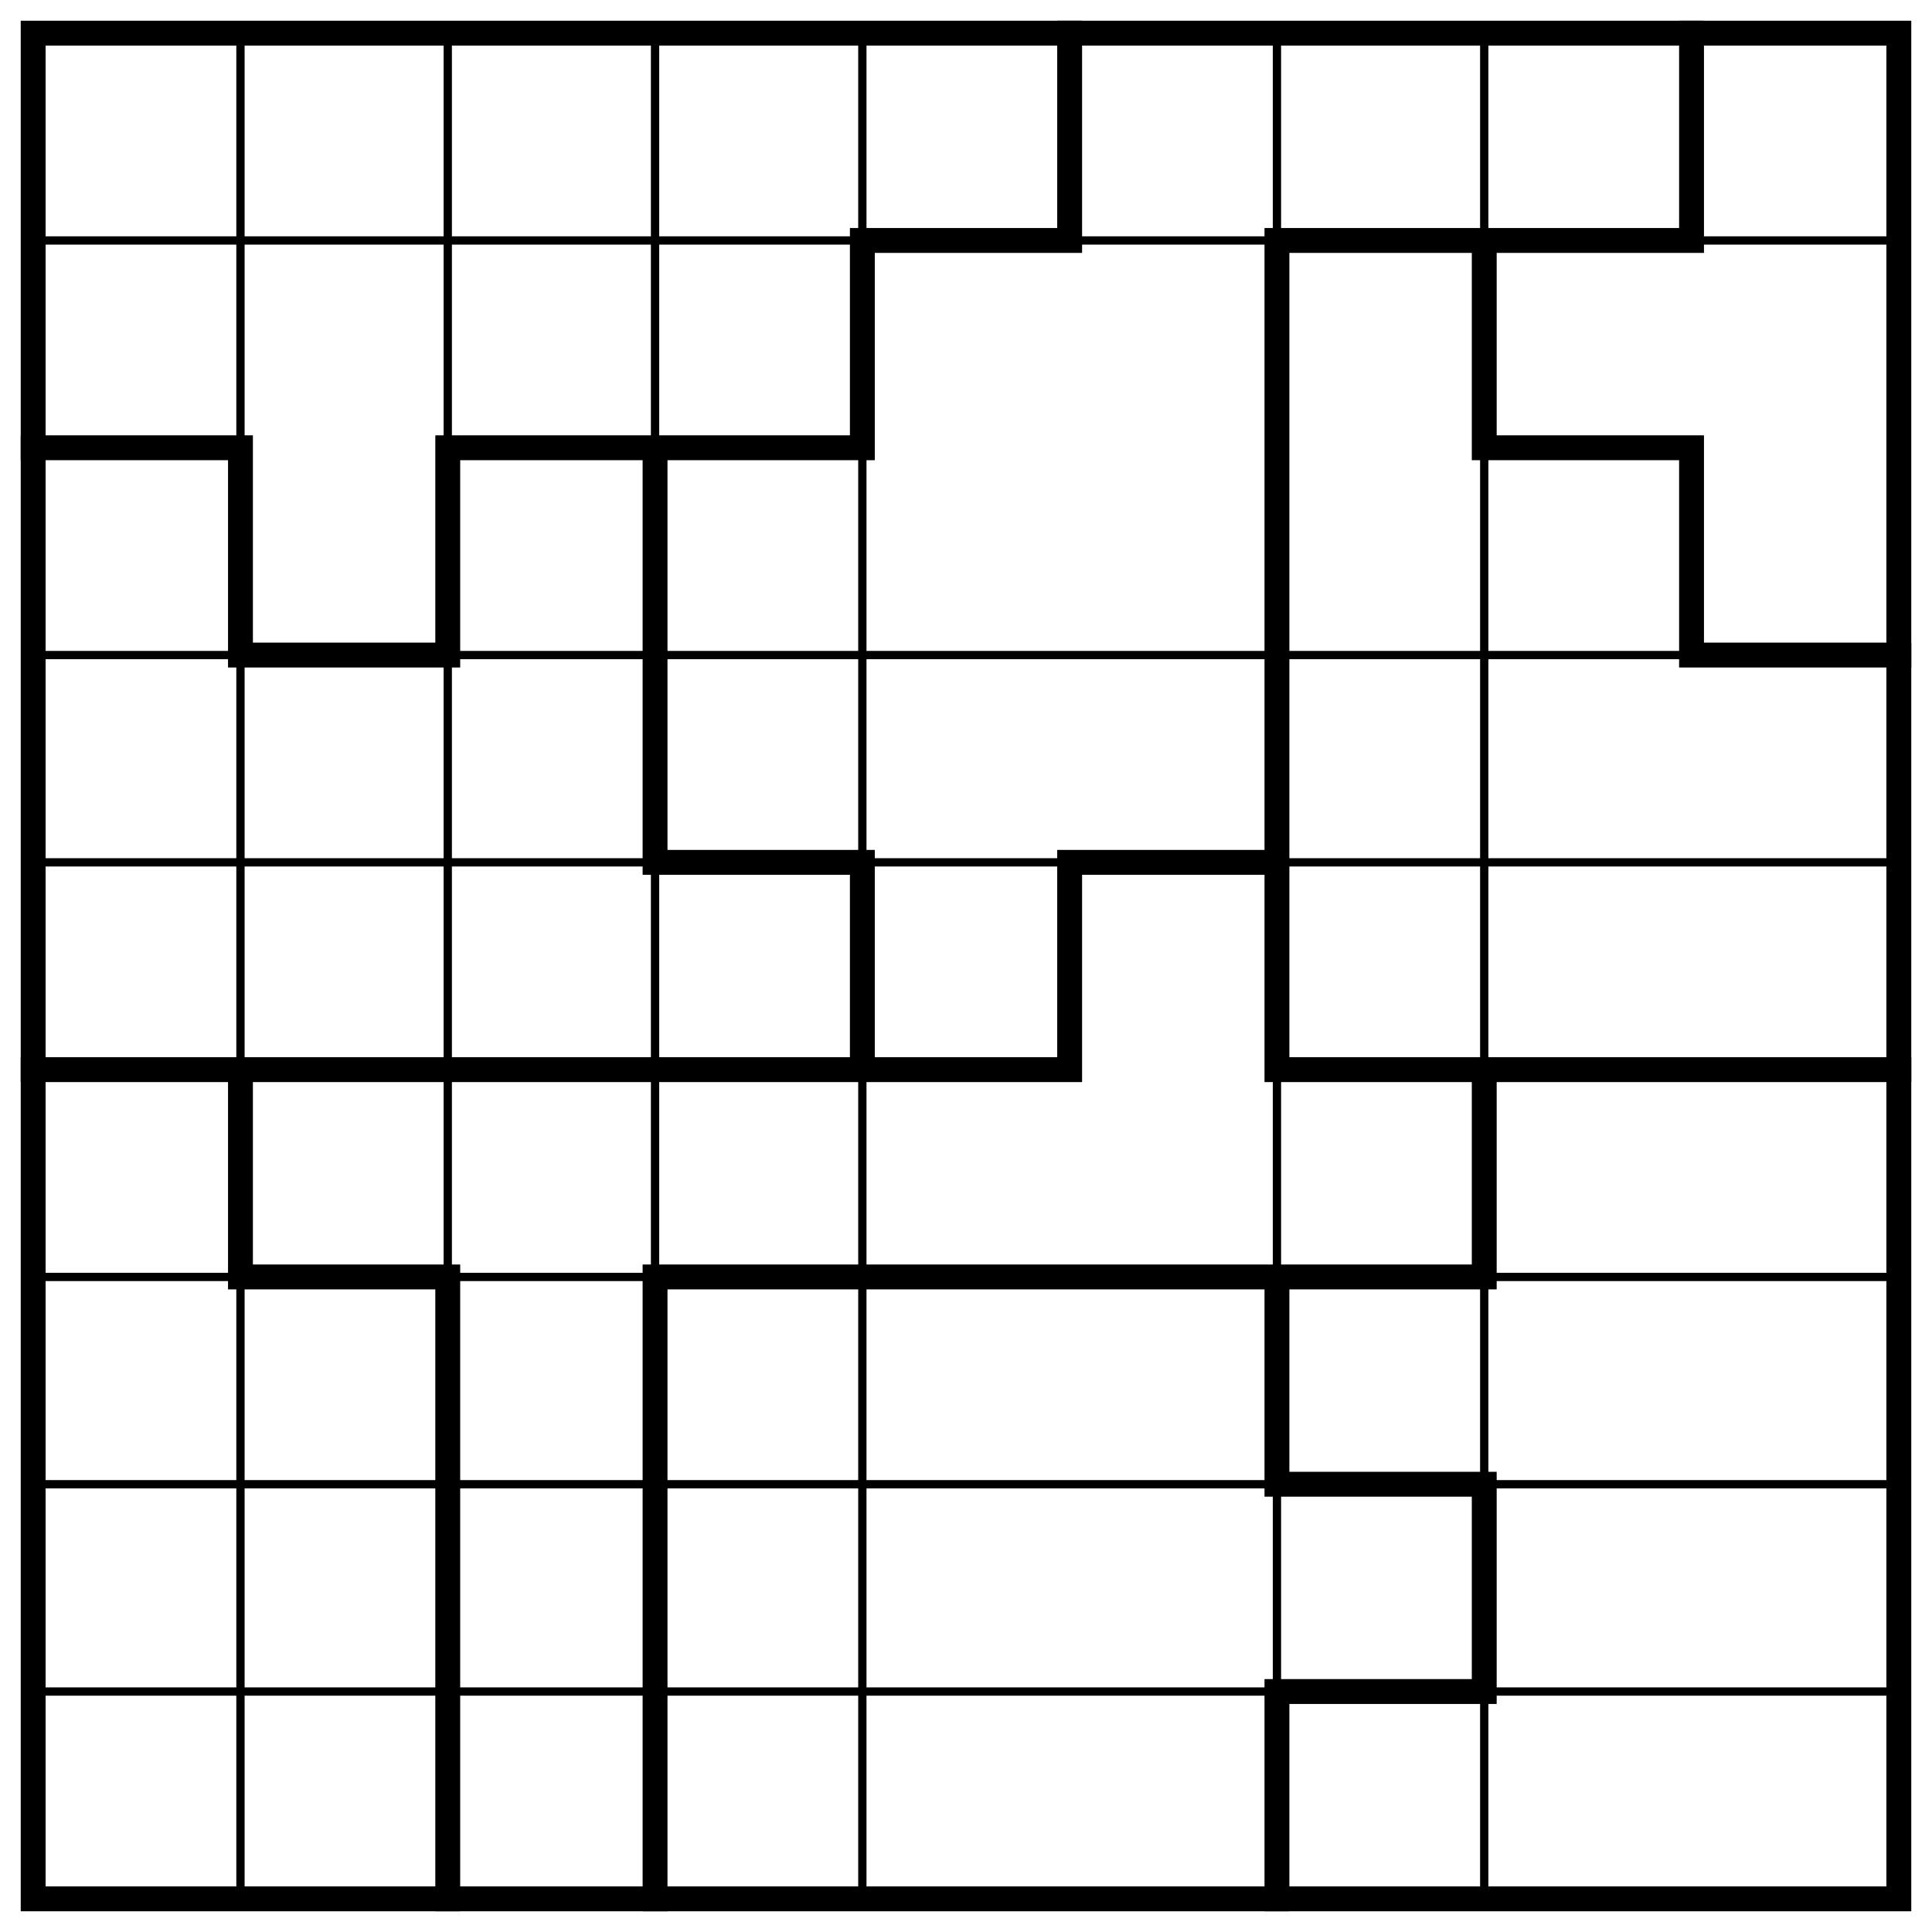
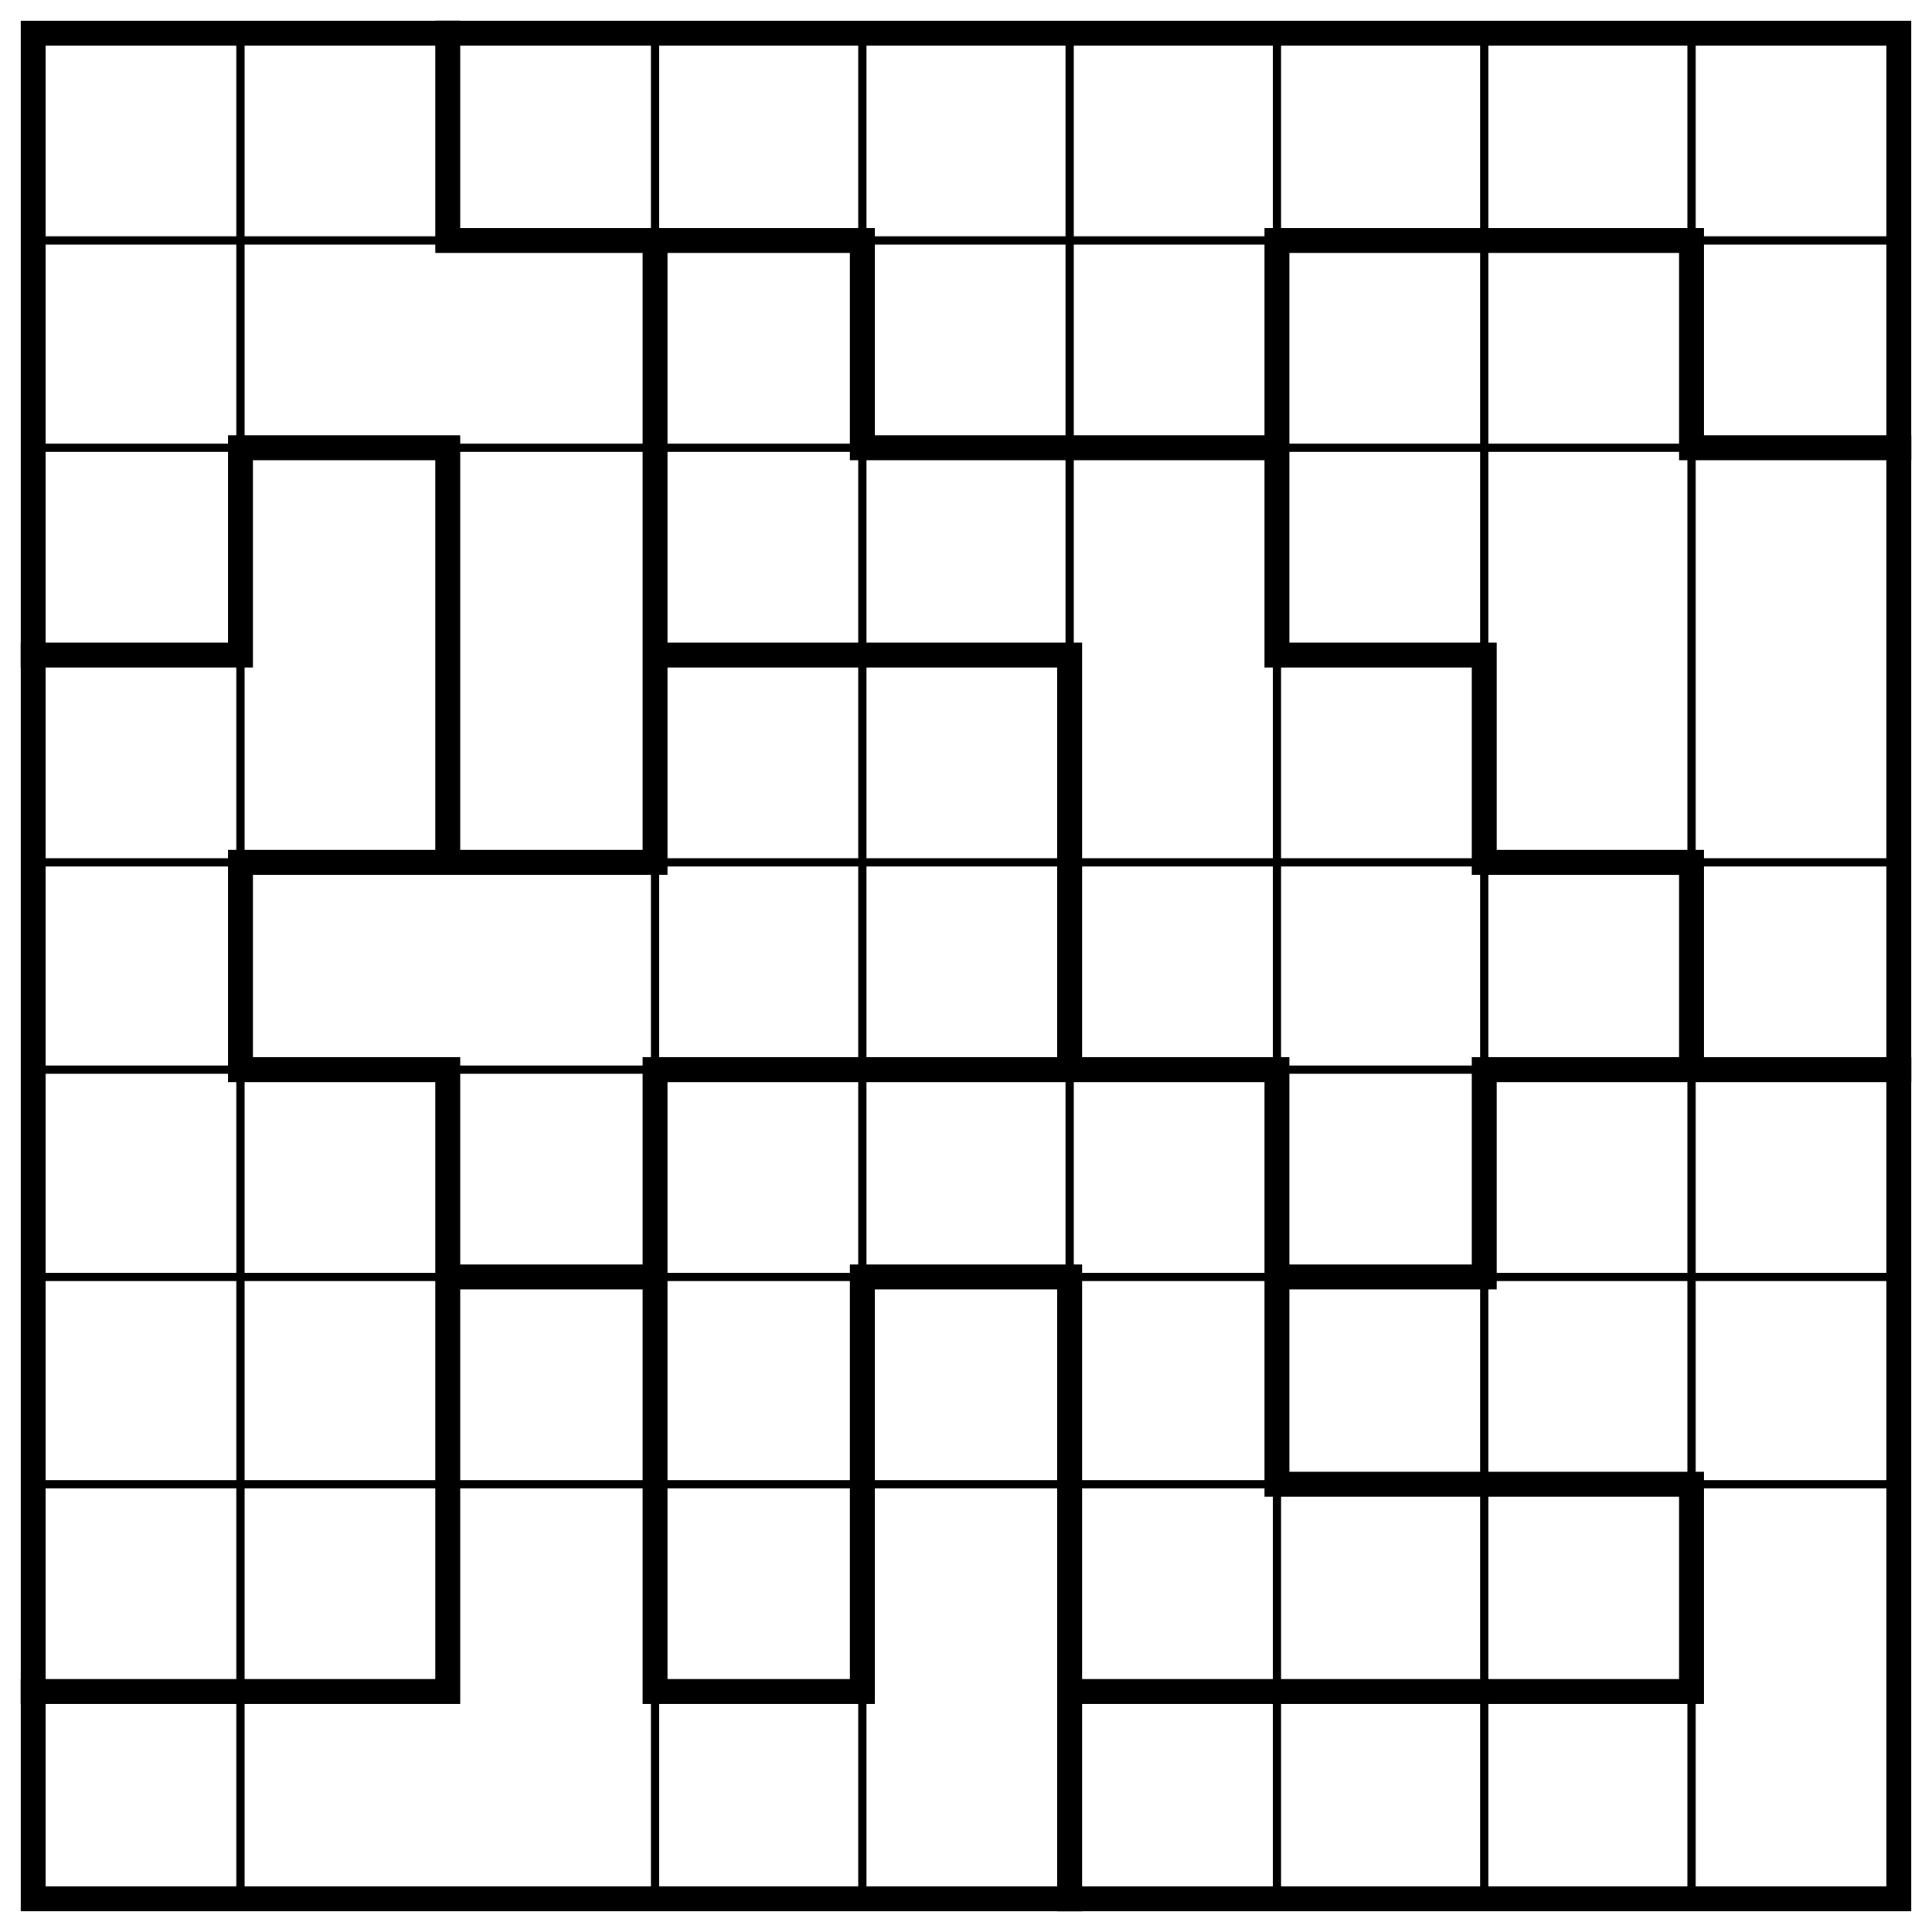
<svg xmlns="http://www.w3.org/2000/svg" class="p" viewBox="0 0 932 932" preserveAspectRatio="xMidYMid meet" shape-rendering="geometricPrecision">
-   <path d="M16 116H916M16 316H916M16 416H916M16 616H916M16 716H916M16 816H916M116 16V916M216 16V916M316 16V916M416 16V916M616 16V916M716 16V916" fill="none" stroke="#000" stroke-width="4" stroke-linecap="square" />
-   <path d="M416 116H516M616 116H816M16 216H116M216 216H416M716 216H816M116 316H216M816 316H916M316 416H416M516 416H616M16 516H516M616 516H916M116 616H216M316 616H716M616 716H716M616 816H716M116 216V316M116 516V616M216 216V316M216 616V916M316 216V416M316 616V916M416 116V216M416 416V516M516 16V116M516 416V516M616 116V516M616 616V716M616 816V916M716 116V216M716 516V616M716 716V816M816 16V116M816 216V316" fill="none" stroke="#000" stroke-width="12" stroke-linecap="square" />
+   <path d="M16 116H916M16 216H916M16 416H916M16 516H916M16 616H916M16 716H916M116 16V916M316 16V916M416 16V916M516 16V916M616 16V916M716 16V916M816 16V916" fill="none" stroke="#000" stroke-width="4" stroke-linecap="square" />
+   <path d="M216 116H416M616 116H816M116 216H216M416 216H616M816 216H916M16 316H116M316 316H516M616 316H716M116 416H316M716 416H816M116 516H216M316 516H616M716 516H916M216 616H316M416 616H516M616 616H716M616 716H816M16 816H216M316 816H416M516 816H816M116 216V316M116 416V516M216 16V116M216 216V416M216 516V816M316 116V416M316 516V816M416 116V216M416 616V816M516 316V516M516 616V916M616 116V316M616 516V716M716 316V416M716 516V616M816 116V216M816 416V516M816 716V816" fill="none" stroke="#000" stroke-width="12" stroke-linecap="square" />
  <rect x="16" y="16" width="900" height="900" fill="none" stroke="#000" stroke-width="12" />
</svg>
